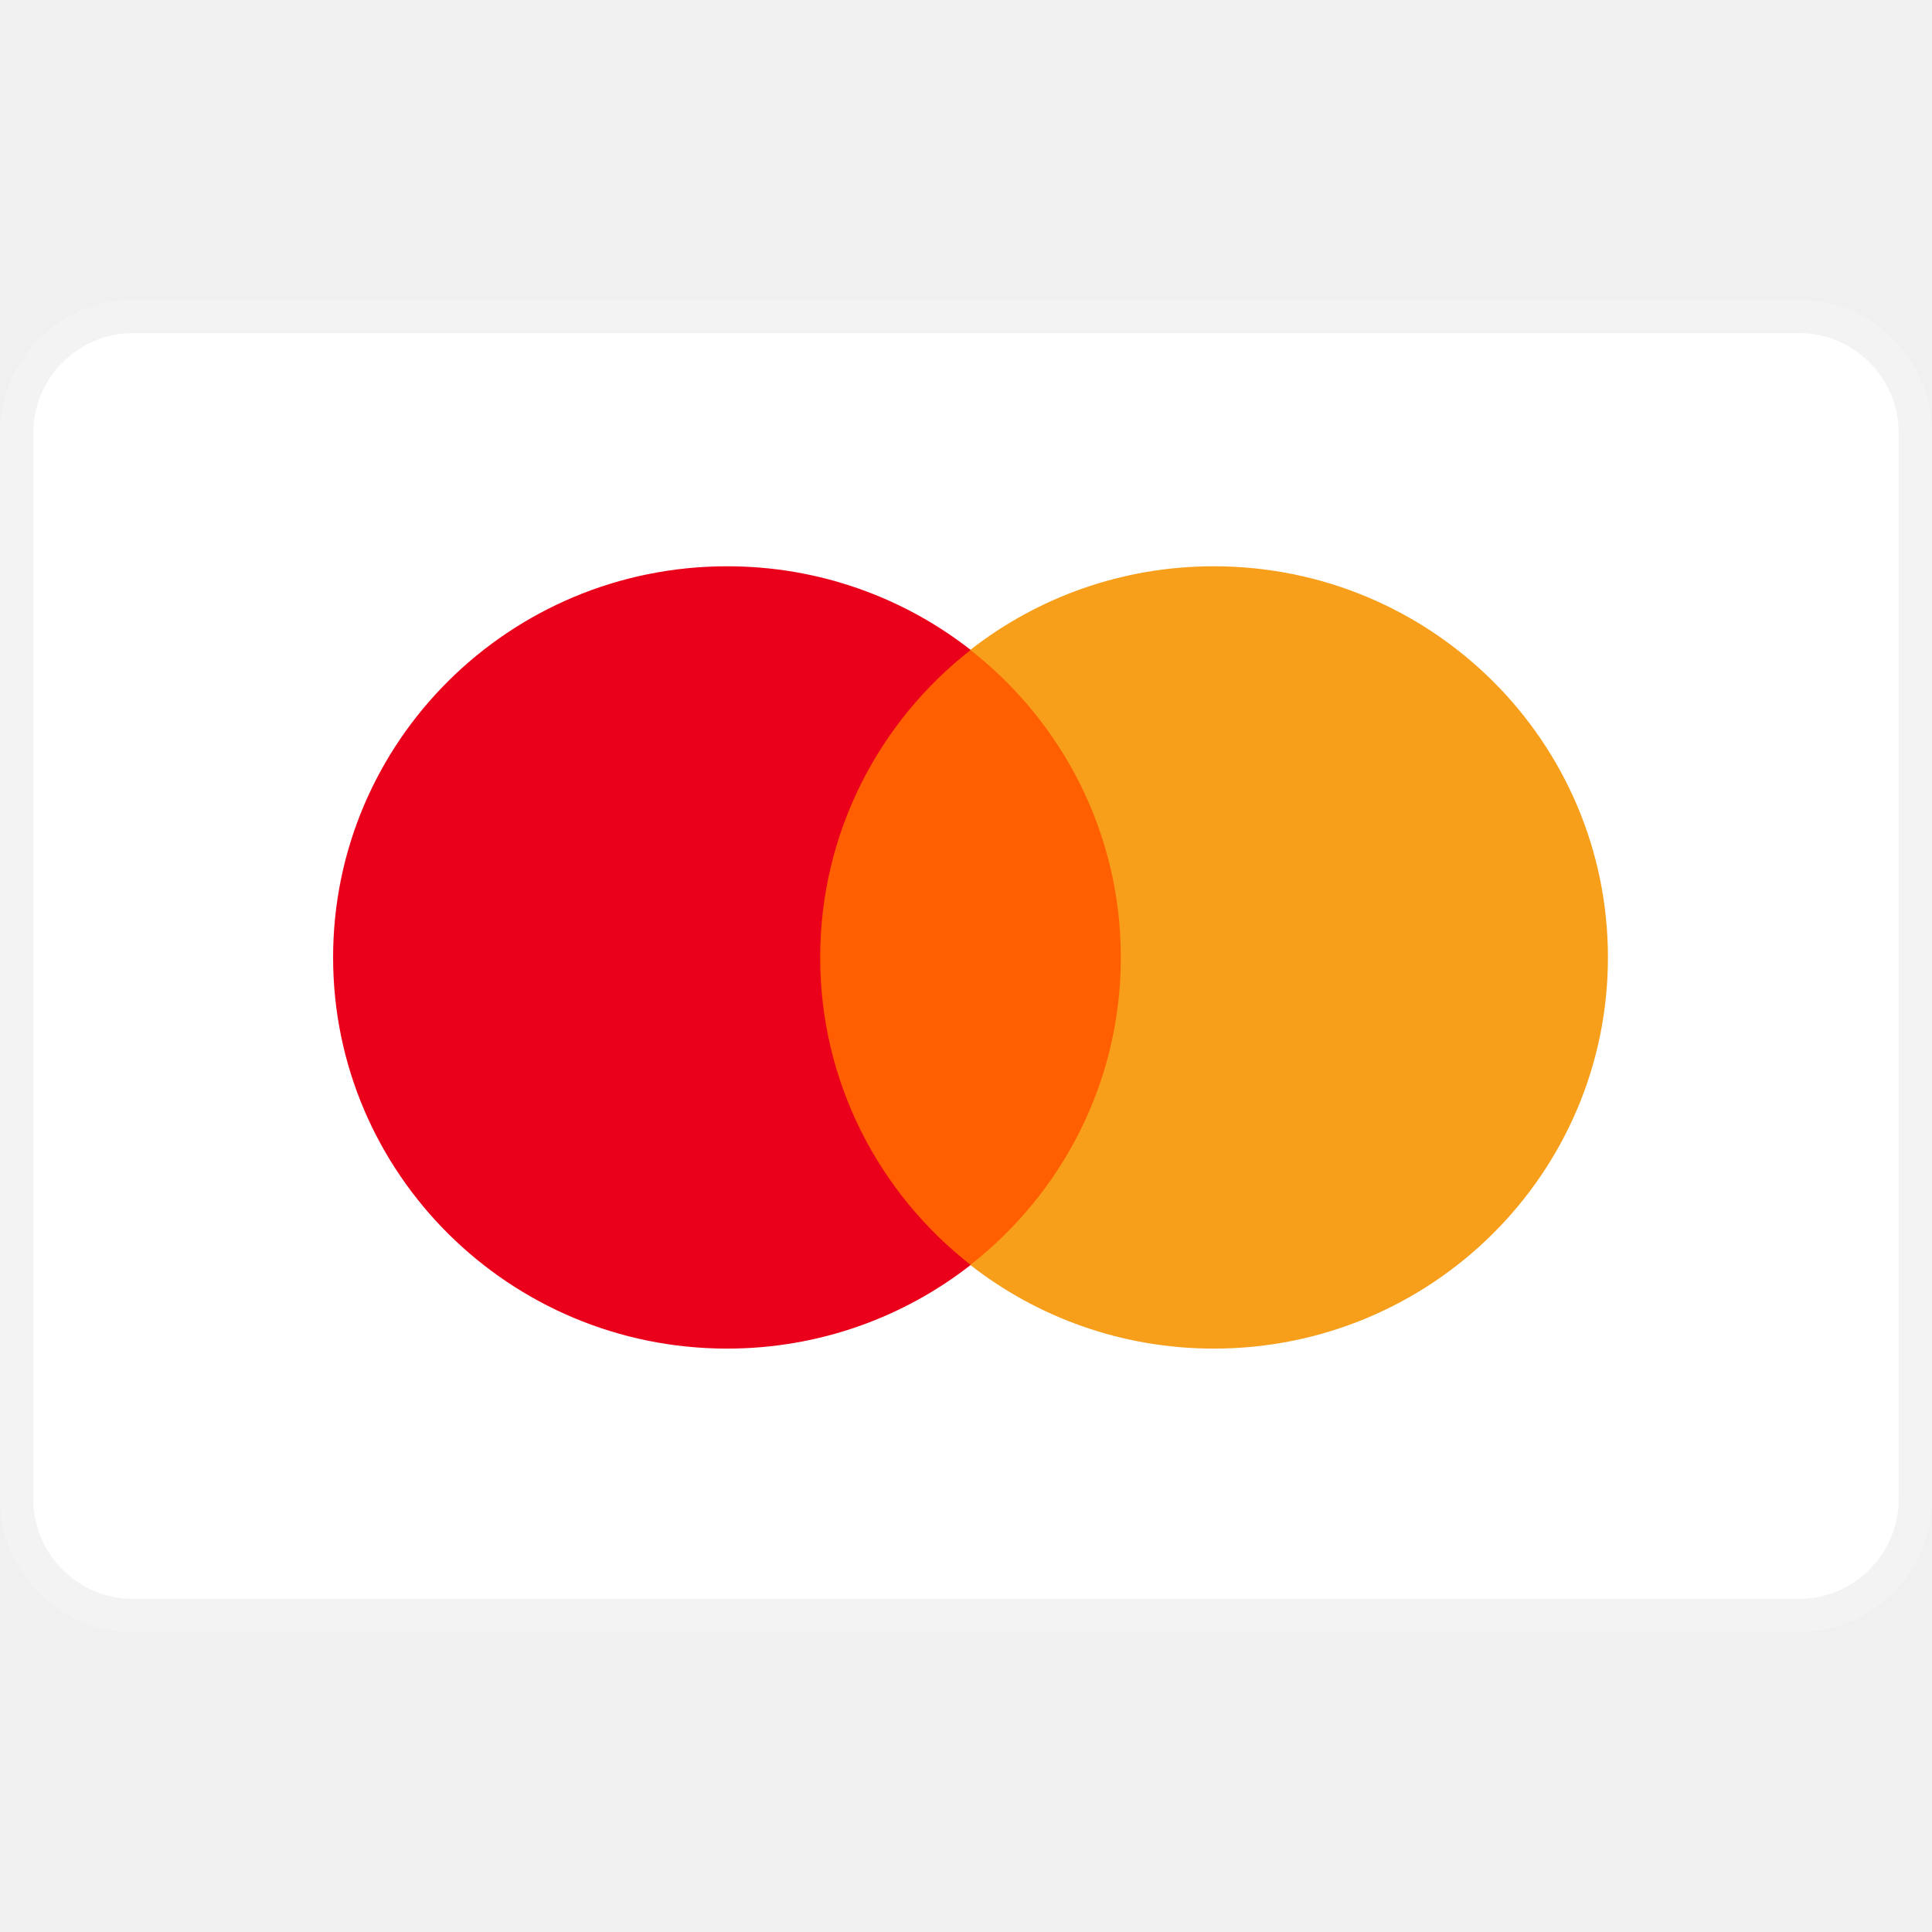
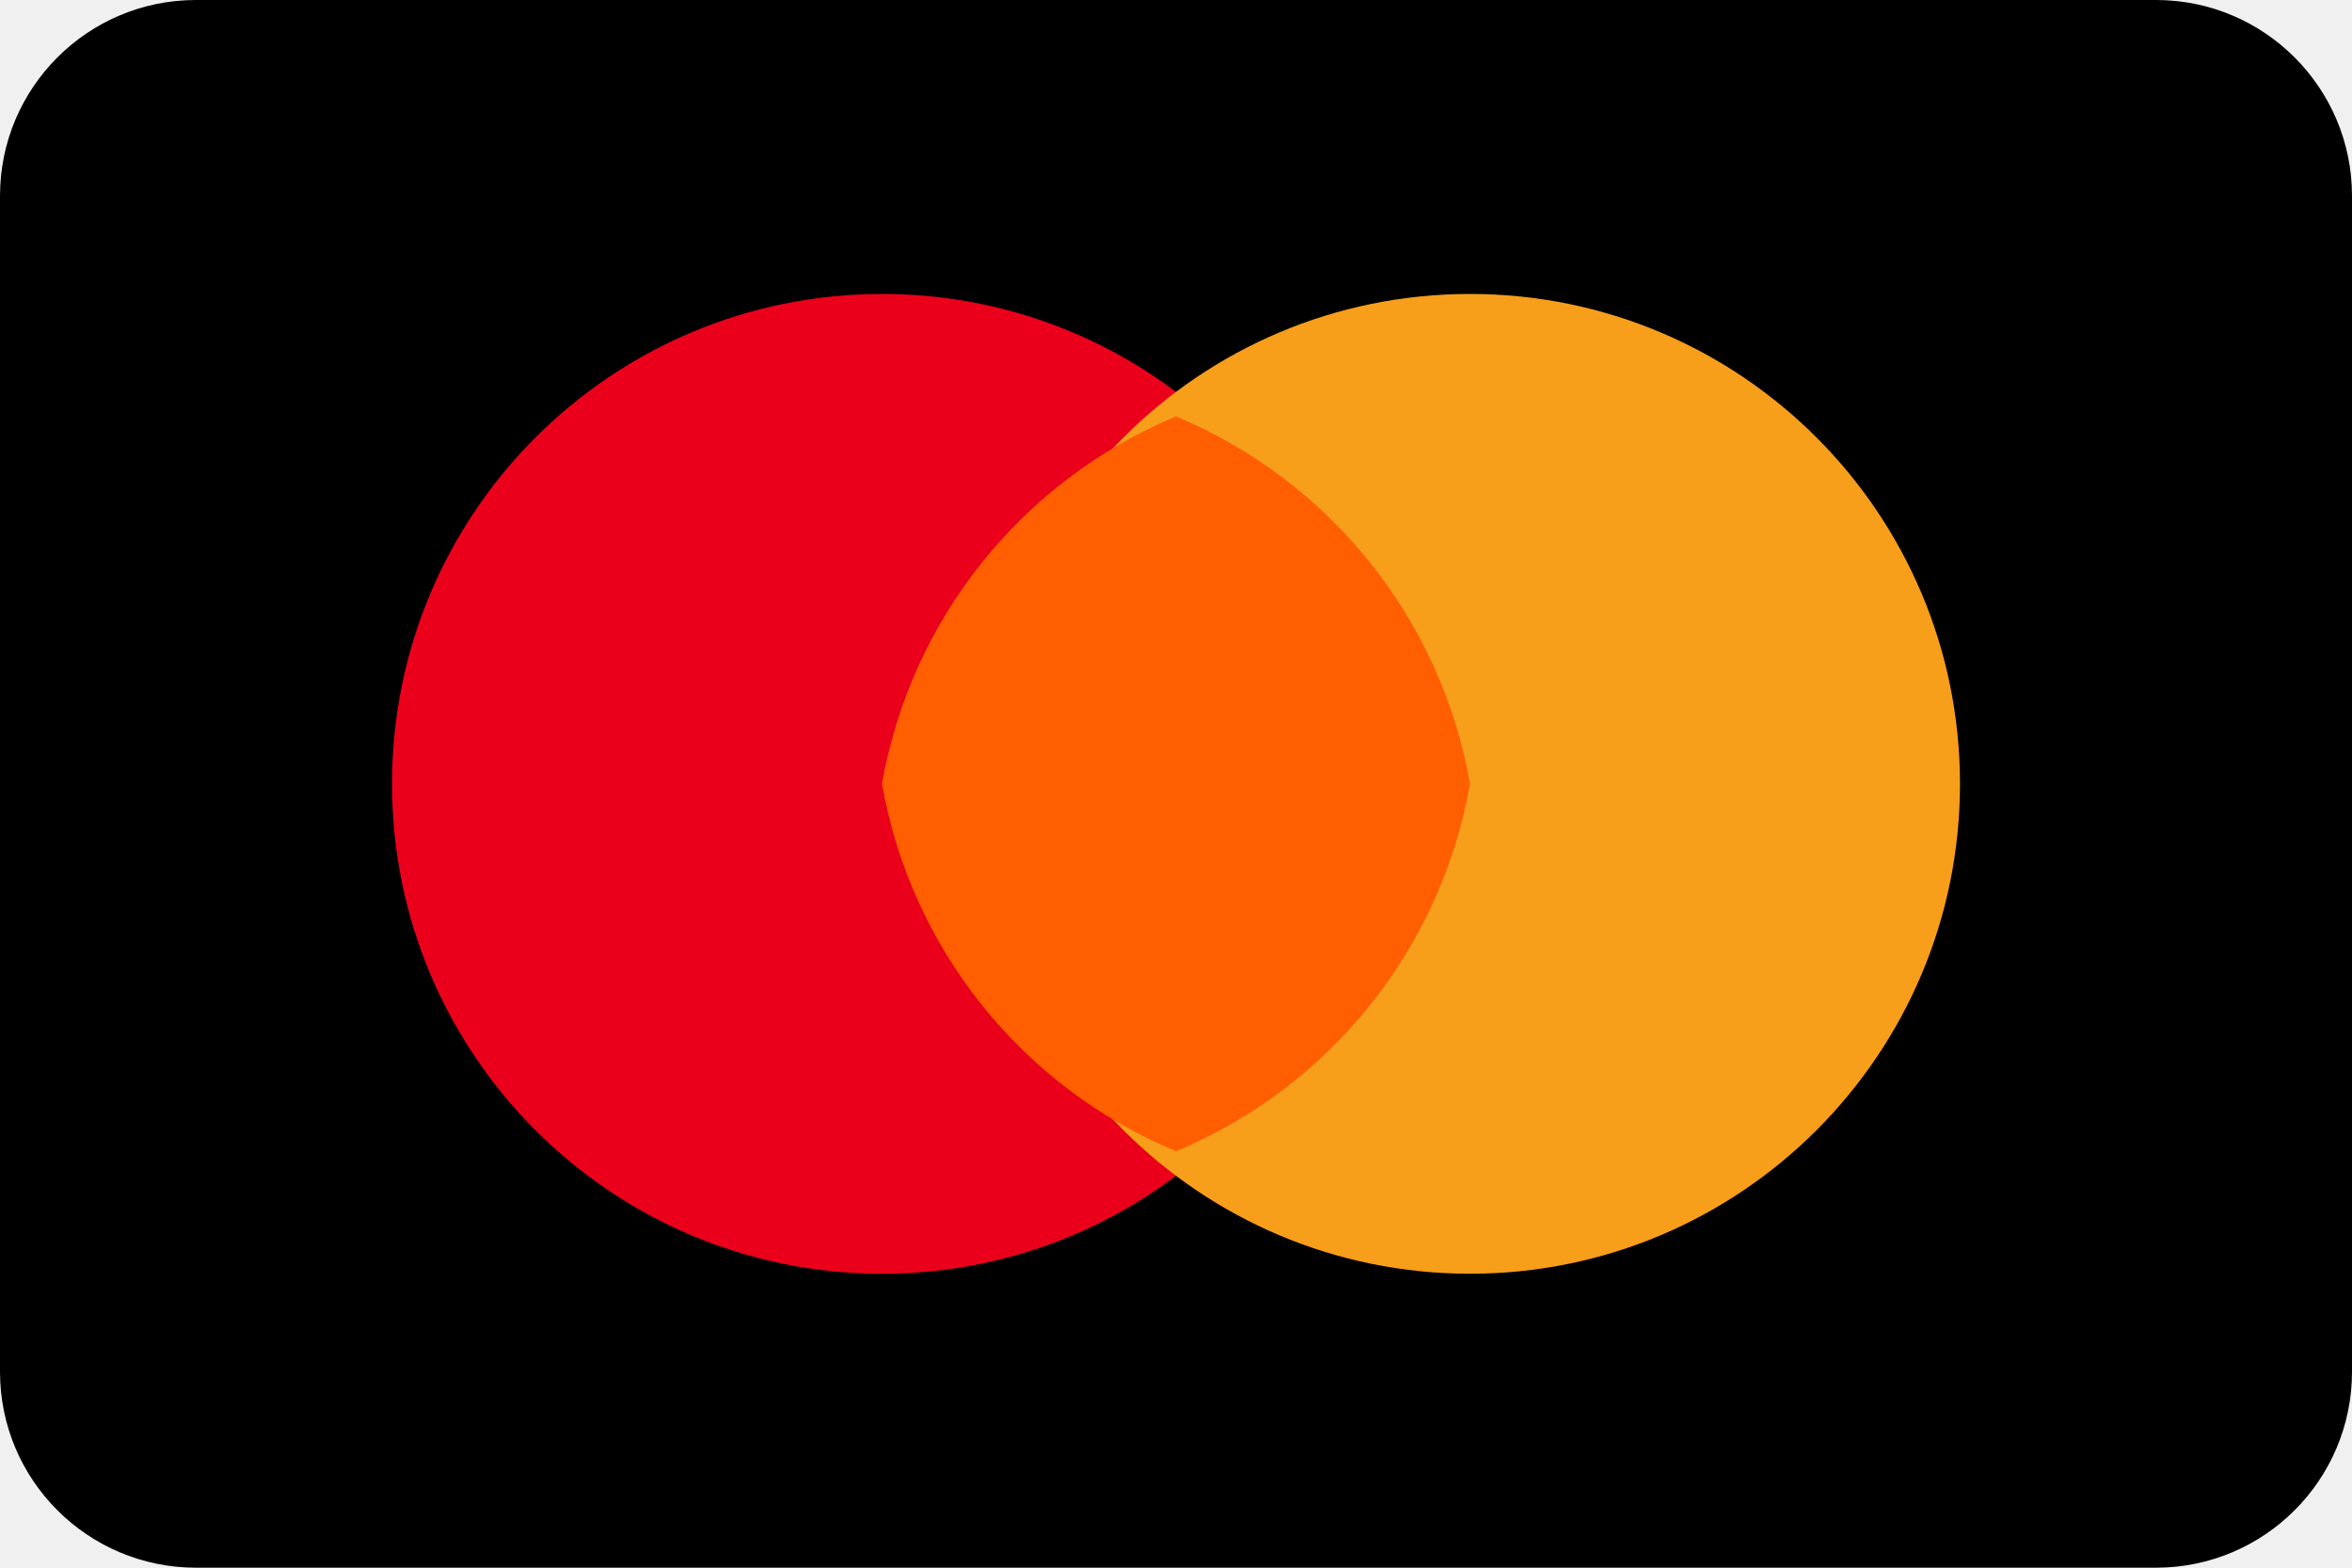
- <svg xmlns="http://www.w3.org/2000/svg" width="800px" height="800px" viewBox="0 -9 58 58" fill="none">
-   <rect x="0.5" y="0.5" width="57" height="39" rx="3.5" fill="white" stroke="#F3F3F3" />
-   <path d="M34.31 28.977H23.959V10.512H34.31V28.977Z" fill="#FF5F00" />
-   <path d="M24.622 19.743C24.622 15.997 26.389 12.661 29.141 10.511C27.128 8.938 24.589 8 21.829 8C15.296 8 10 13.257 10 19.743C10 26.228 15.296 31.486 21.829 31.486C24.589 31.486 27.128 30.547 29.141 28.975C26.389 26.825 24.622 23.488 24.622 19.743" fill="#EB001B" />
-   <path d="M48.271 19.743C48.271 26.228 42.974 31.486 36.441 31.486C33.681 31.486 31.142 30.547 29.129 28.975C31.881 26.825 33.648 23.488 33.648 19.743C33.648 15.997 31.881 12.661 29.129 10.511C31.142 8.938 33.681 8 36.441 8C42.974 8 48.271 13.257 48.271 19.743" fill="#F79E1B" />
+ <svg xmlns="http://www.w3.org/2000/svg" viewBox="0 0 48 32" width="48" height="32">
+   <rect fill="#000000" width="48" height="32" rx="4" />
+   <circle fill="#EB001B" cx="18" cy="16" r="10" />
+   <circle fill="#F79E1B" cx="30" cy="16" r="10" />
+   <path fill="#FF5F00" d="M24 8.5a10 10 0 0 0-6 7.5 10 10 0 0 0 6 7.5 10 10 0 0 0 6-7.5 10 10 0 0 0-6-7.5z" />
</svg>
